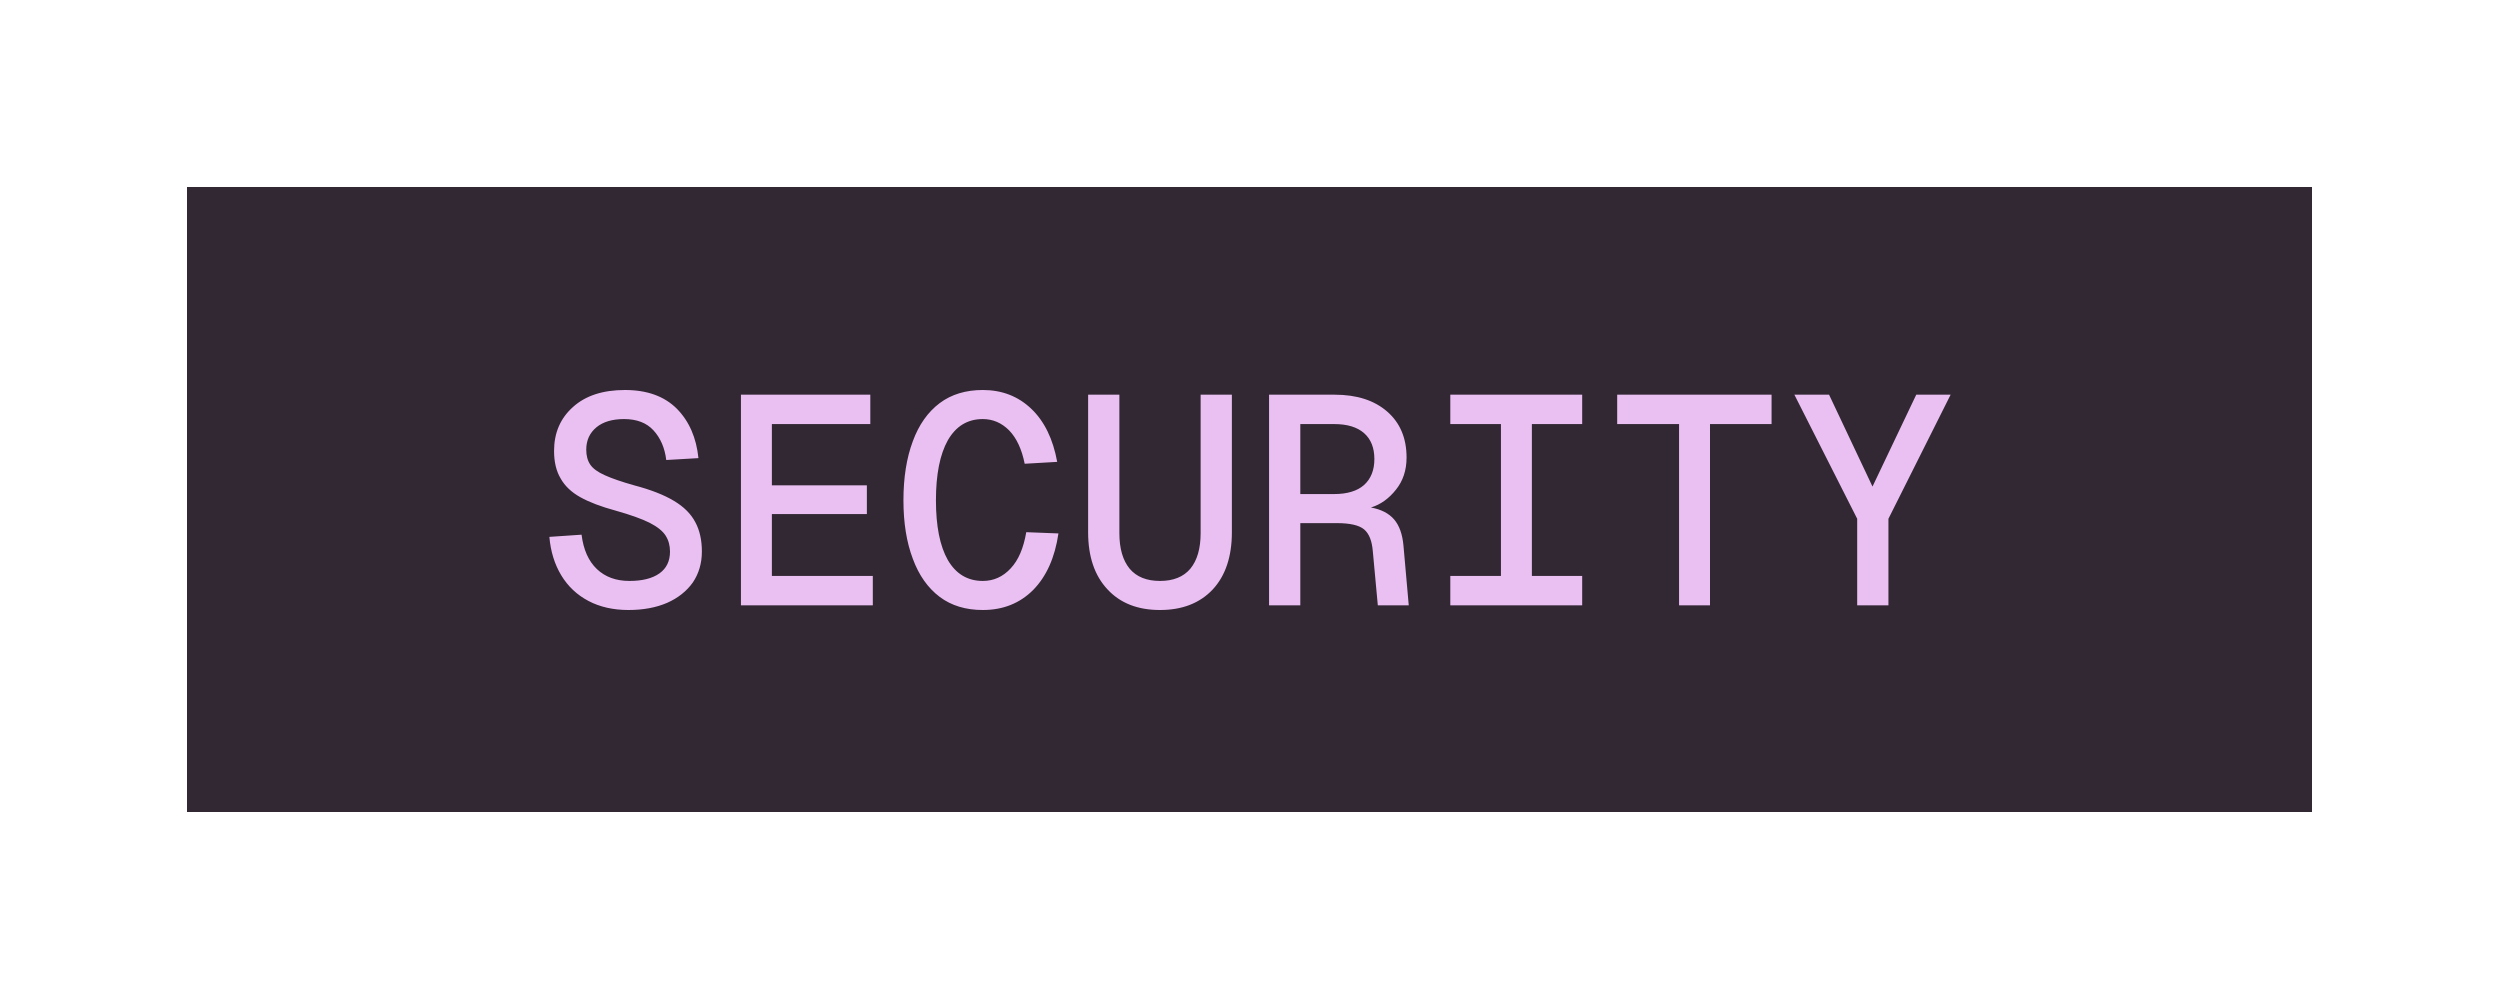
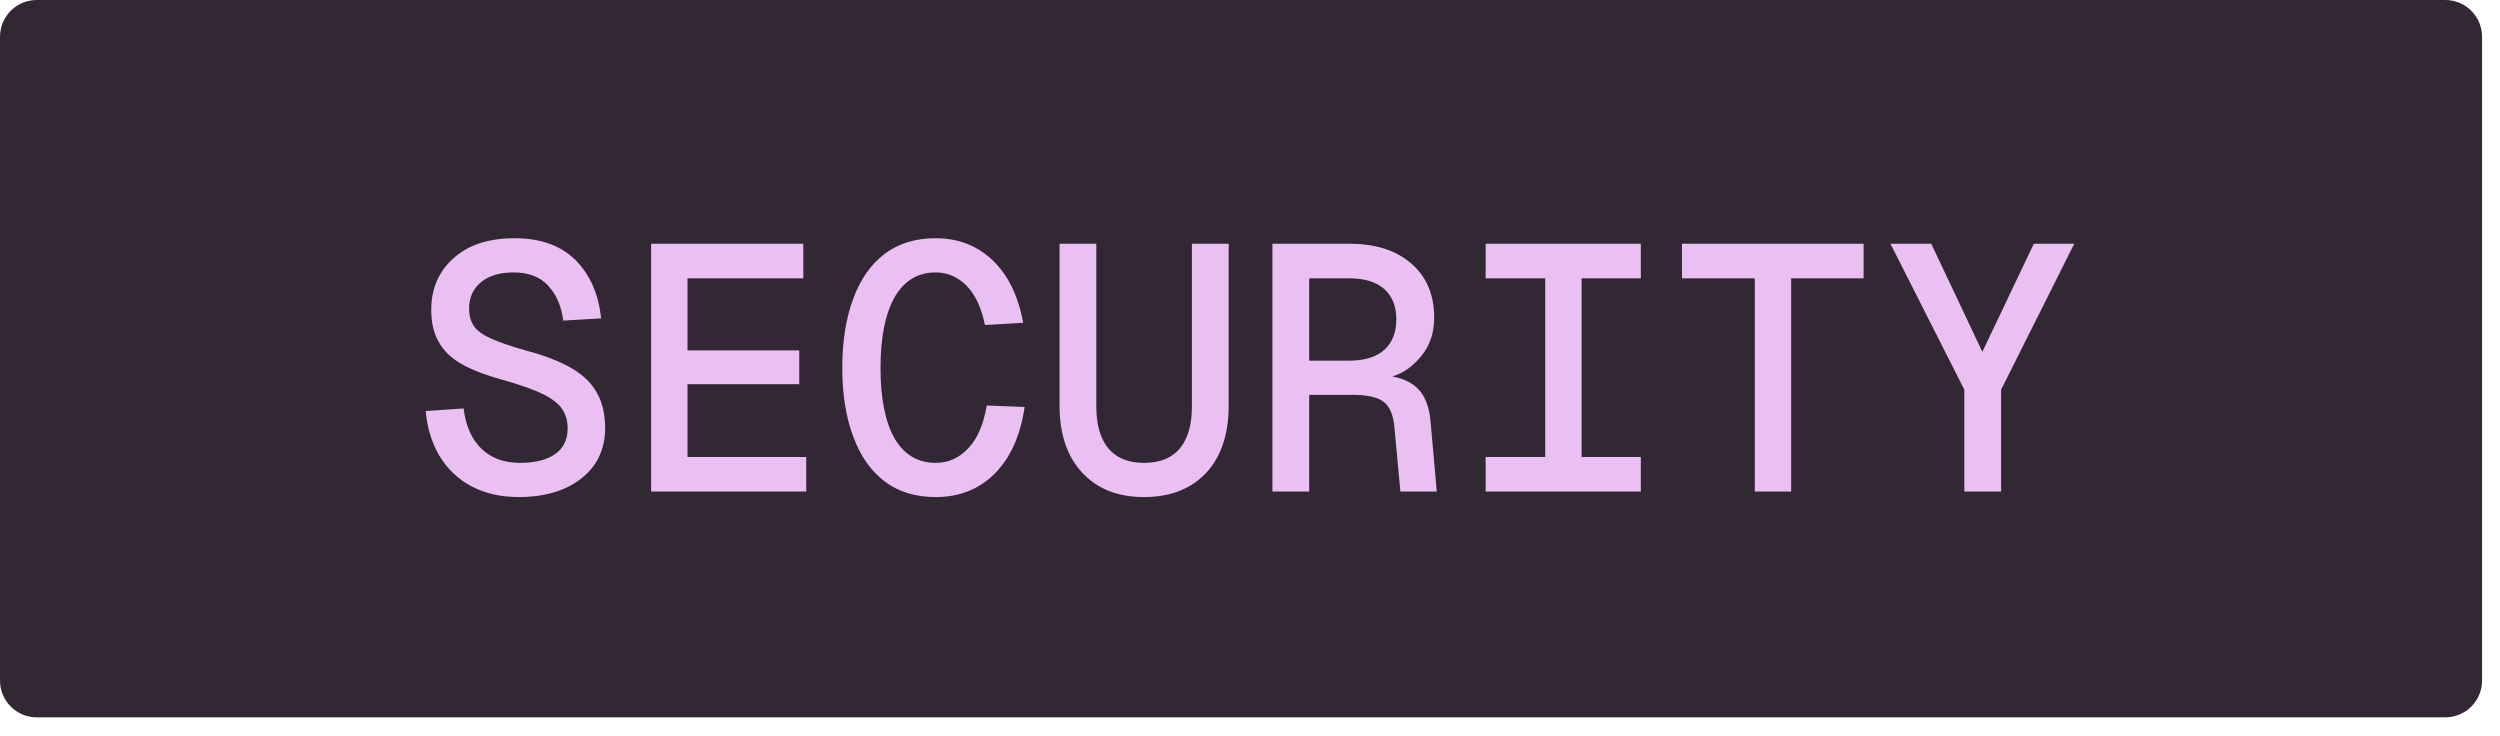
- <svg xmlns="http://www.w3.org/2000/svg" viewBox="0 0 80 32" width="80" height="32" role="img" aria-label="SECURITY">
-   <rect x="6" y="6" width="68" height="20" rx="0" fill="#322833" shape-rendering="crispEdges" />
-   <g transform="translate(6 6)">
-     <path d="M14.11 13.52Q13.38 13.52 12.83 13.23Q12.28 12.94 11.96 12.41Q11.64 11.88 11.58 11.18L12.61 11.11Q12.70 11.83 13.10 12.21Q13.50 12.59 14.14 12.59Q14.76 12.59 15.10 12.35Q15.44 12.11 15.44 11.65Q15.44 11.36 15.30 11.14Q15.16 10.92 14.79 10.73Q14.41 10.54 13.70 10.34Q13 10.15 12.57 9.91Q12.14 9.67 11.94 9.31Q11.73 8.96 11.73 8.43Q11.73 7.56 12.34 7.02Q12.94 6.48 14 6.48Q15.06 6.48 15.66 7.08Q16.25 7.68 16.35 8.66L15.32 8.72Q15.25 8.14 14.91 7.77Q14.58 7.41 13.97 7.41Q13.41 7.41 13.09 7.67Q12.76 7.94 12.76 8.39Q12.76 8.68 12.89 8.87Q13.02 9.06 13.36 9.21Q13.69 9.36 14.29 9.53Q15.09 9.74 15.57 10.03Q16.04 10.31 16.25 10.71Q16.46 11.10 16.46 11.65Q16.46 12.21 16.17 12.64Q15.87 13.06 15.35 13.29Q14.82 13.52 14.11 13.52M21.93 13.37L17.71 13.37L17.71 6.63L21.85 6.63L21.85 7.57L18.70 7.57L18.70 9.53L21.74 9.53L21.74 10.45L18.70 10.45L18.70 12.43L21.93 12.43L21.93 13.37M25.45 13.52Q24.63 13.52 24.07 13.10Q23.50 12.67 23.21 11.88Q22.91 11.09 22.91 10.01Q22.91 8.92 23.21 8.12Q23.50 7.33 24.07 6.90Q24.63 6.48 25.45 6.48Q26.37 6.48 27 7.08Q27.63 7.68 27.83 8.78L26.79 8.84Q26.65 8.14 26.29 7.77Q25.93 7.41 25.45 7.41Q24.72 7.41 24.33 8.09Q23.95 8.77 23.95 10.01Q23.95 11.25 24.33 11.92Q24.72 12.59 25.45 12.59Q25.97 12.59 26.34 12.19Q26.71 11.80 26.84 11.03L27.87 11.07Q27.70 12.23 27.06 12.88Q26.42 13.52 25.45 13.52M31.12 13.52Q30.05 13.52 29.44 12.86Q28.82 12.20 28.82 11.03L28.82 6.63L29.82 6.63L29.82 11.06Q29.82 11.80 30.15 12.20Q30.48 12.59 31.12 12.59Q31.76 12.59 32.09 12.20Q32.42 11.80 32.42 11.06L32.42 6.63L33.42 6.63L33.42 11.03Q33.42 12.20 32.81 12.86Q32.19 13.52 31.12 13.52M35.61 13.37L34.61 13.37L34.61 6.63L36.71 6.63Q37.77 6.63 38.39 7.17Q39.01 7.71 39.01 8.64Q39.01 9.25 38.67 9.67Q38.33 10.10 37.87 10.24Q38.36 10.33 38.61 10.62Q38.86 10.91 38.91 11.45L39.08 13.37L38.09 13.37L37.93 11.64Q37.89 11.14 37.65 10.94Q37.41 10.74 36.78 10.74L35.61 10.74L35.61 13.37M35.61 7.57L35.61 9.81L36.69 9.81Q37.32 9.81 37.65 9.52Q37.98 9.22 37.98 8.69Q37.98 8.15 37.65 7.86Q37.32 7.57 36.69 7.57L35.61 7.57M44.63 13.37L40.41 13.37L40.41 12.43L42.03 12.43L42.03 7.57L40.41 7.57L40.41 6.63L44.63 6.63L44.63 7.57L43.02 7.57L43.02 12.43L44.63 12.43L44.63 13.37M48.72 13.37L47.73 13.37L47.73 7.57L45.75 7.57L45.75 6.63L50.69 6.63L50.69 7.57L48.72 7.57L48.72 13.37M54.43 13.37L53.43 13.37L53.43 10.60L51.42 6.63L52.53 6.63L53.92 9.57L55.32 6.63L56.42 6.63L54.43 10.60" fill="#EAC0F2" />
-   </g>
+ <svg xmlns="http://www.w3.org/2000/svg" viewBox="0 0 68 20" width="68" height="20" fill="none" role="img" aria-label="SECURITY">
+   <rect width="67.512" height="19.512" rx="1" fill="#322833" />
+   <path d="M14.11 13.52Q13.38 13.52 12.83 13.23Q12.28 12.94 11.96 12.41Q11.64 11.88 11.58 11.18L12.61 11.11Q12.70 11.83 13.10 12.21Q13.50 12.59 14.14 12.59Q14.76 12.59 15.10 12.35Q15.44 12.11 15.44 11.65Q15.44 11.36 15.30 11.14Q15.16 10.92 14.79 10.73Q14.41 10.54 13.70 10.34Q13 10.15 12.57 9.91Q12.14 9.67 11.94 9.31Q11.73 8.96 11.73 8.43Q11.73 7.56 12.34 7.02Q12.94 6.48 14 6.48Q15.06 6.48 15.66 7.08Q16.25 7.68 16.35 8.66L15.32 8.72Q15.25 8.14 14.91 7.77Q14.58 7.41 13.97 7.41Q13.41 7.41 13.09 7.67Q12.76 7.94 12.76 8.39Q12.76 8.68 12.89 8.87Q13.02 9.06 13.36 9.21Q13.69 9.36 14.29 9.53Q15.09 9.74 15.57 10.03Q16.04 10.31 16.25 10.71Q16.46 11.10 16.46 11.65Q16.46 12.21 16.17 12.64Q15.87 13.06 15.35 13.29Q14.82 13.52 14.11 13.52M21.93 13.37L17.71 13.37L17.71 6.63L21.85 6.63L21.85 7.57L18.70 7.57L18.70 9.53L21.74 9.53L21.74 10.45L18.70 10.45L18.70 12.43L21.93 12.43L21.93 13.37M25.45 13.52Q24.63 13.52 24.07 13.10Q23.50 12.67 23.21 11.88Q22.91 11.09 22.91 10.01Q22.91 8.92 23.21 8.12Q23.50 7.33 24.07 6.90Q24.63 6.48 25.45 6.48Q26.37 6.48 27 7.08Q27.63 7.68 27.83 8.78L26.79 8.84Q26.65 8.14 26.29 7.77Q25.93 7.41 25.45 7.41Q24.72 7.41 24.33 8.09Q23.95 8.77 23.95 10.01Q23.95 11.25 24.33 11.92Q24.72 12.59 25.45 12.59Q25.97 12.59 26.34 12.19Q26.71 11.80 26.84 11.03L27.87 11.07Q27.70 12.23 27.06 12.88Q26.42 13.52 25.45 13.52M31.12 13.52Q30.05 13.52 29.44 12.86Q28.82 12.20 28.82 11.03L28.82 6.63L29.82 6.63L29.82 11.06Q29.82 11.80 30.15 12.20Q30.48 12.59 31.12 12.59Q31.76 12.59 32.09 12.20Q32.42 11.80 32.42 11.06L32.42 6.63L33.42 6.63L33.42 11.03Q33.42 12.20 32.81 12.86Q32.19 13.52 31.12 13.52M35.61 13.37L34.61 13.37L34.61 6.63L36.71 6.63Q37.77 6.63 38.39 7.17Q39.01 7.71 39.01 8.64Q39.01 9.25 38.67 9.67Q38.33 10.10 37.87 10.24Q38.36 10.33 38.61 10.62Q38.86 10.91 38.91 11.45L39.08 13.37L38.09 13.37L37.93 11.64Q37.89 11.14 37.65 10.94Q37.41 10.74 36.78 10.74L35.61 10.74L35.61 13.37M35.61 7.57L35.61 9.81L36.69 9.81Q37.32 9.81 37.65 9.52Q37.98 9.22 37.98 8.69Q37.98 8.15 37.65 7.86Q37.32 7.57 36.69 7.57L35.61 7.57M44.63 13.37L40.41 13.37L40.41 12.43L42.03 12.43L42.03 7.57L40.41 7.57L40.41 6.63L44.63 6.63L44.63 7.57L43.02 7.57L43.02 12.43L44.63 12.43L44.63 13.37M48.72 13.37L47.73 13.37L47.73 7.57L45.75 7.57L45.75 6.63L50.69 6.63L50.69 7.57L48.72 7.57L48.72 13.37M54.43 13.37L53.43 13.37L53.43 10.60L51.42 6.63L52.53 6.63L53.92 9.57L55.32 6.63L56.42 6.63L54.43 10.60" fill="#EAC0F2" />
</svg>
